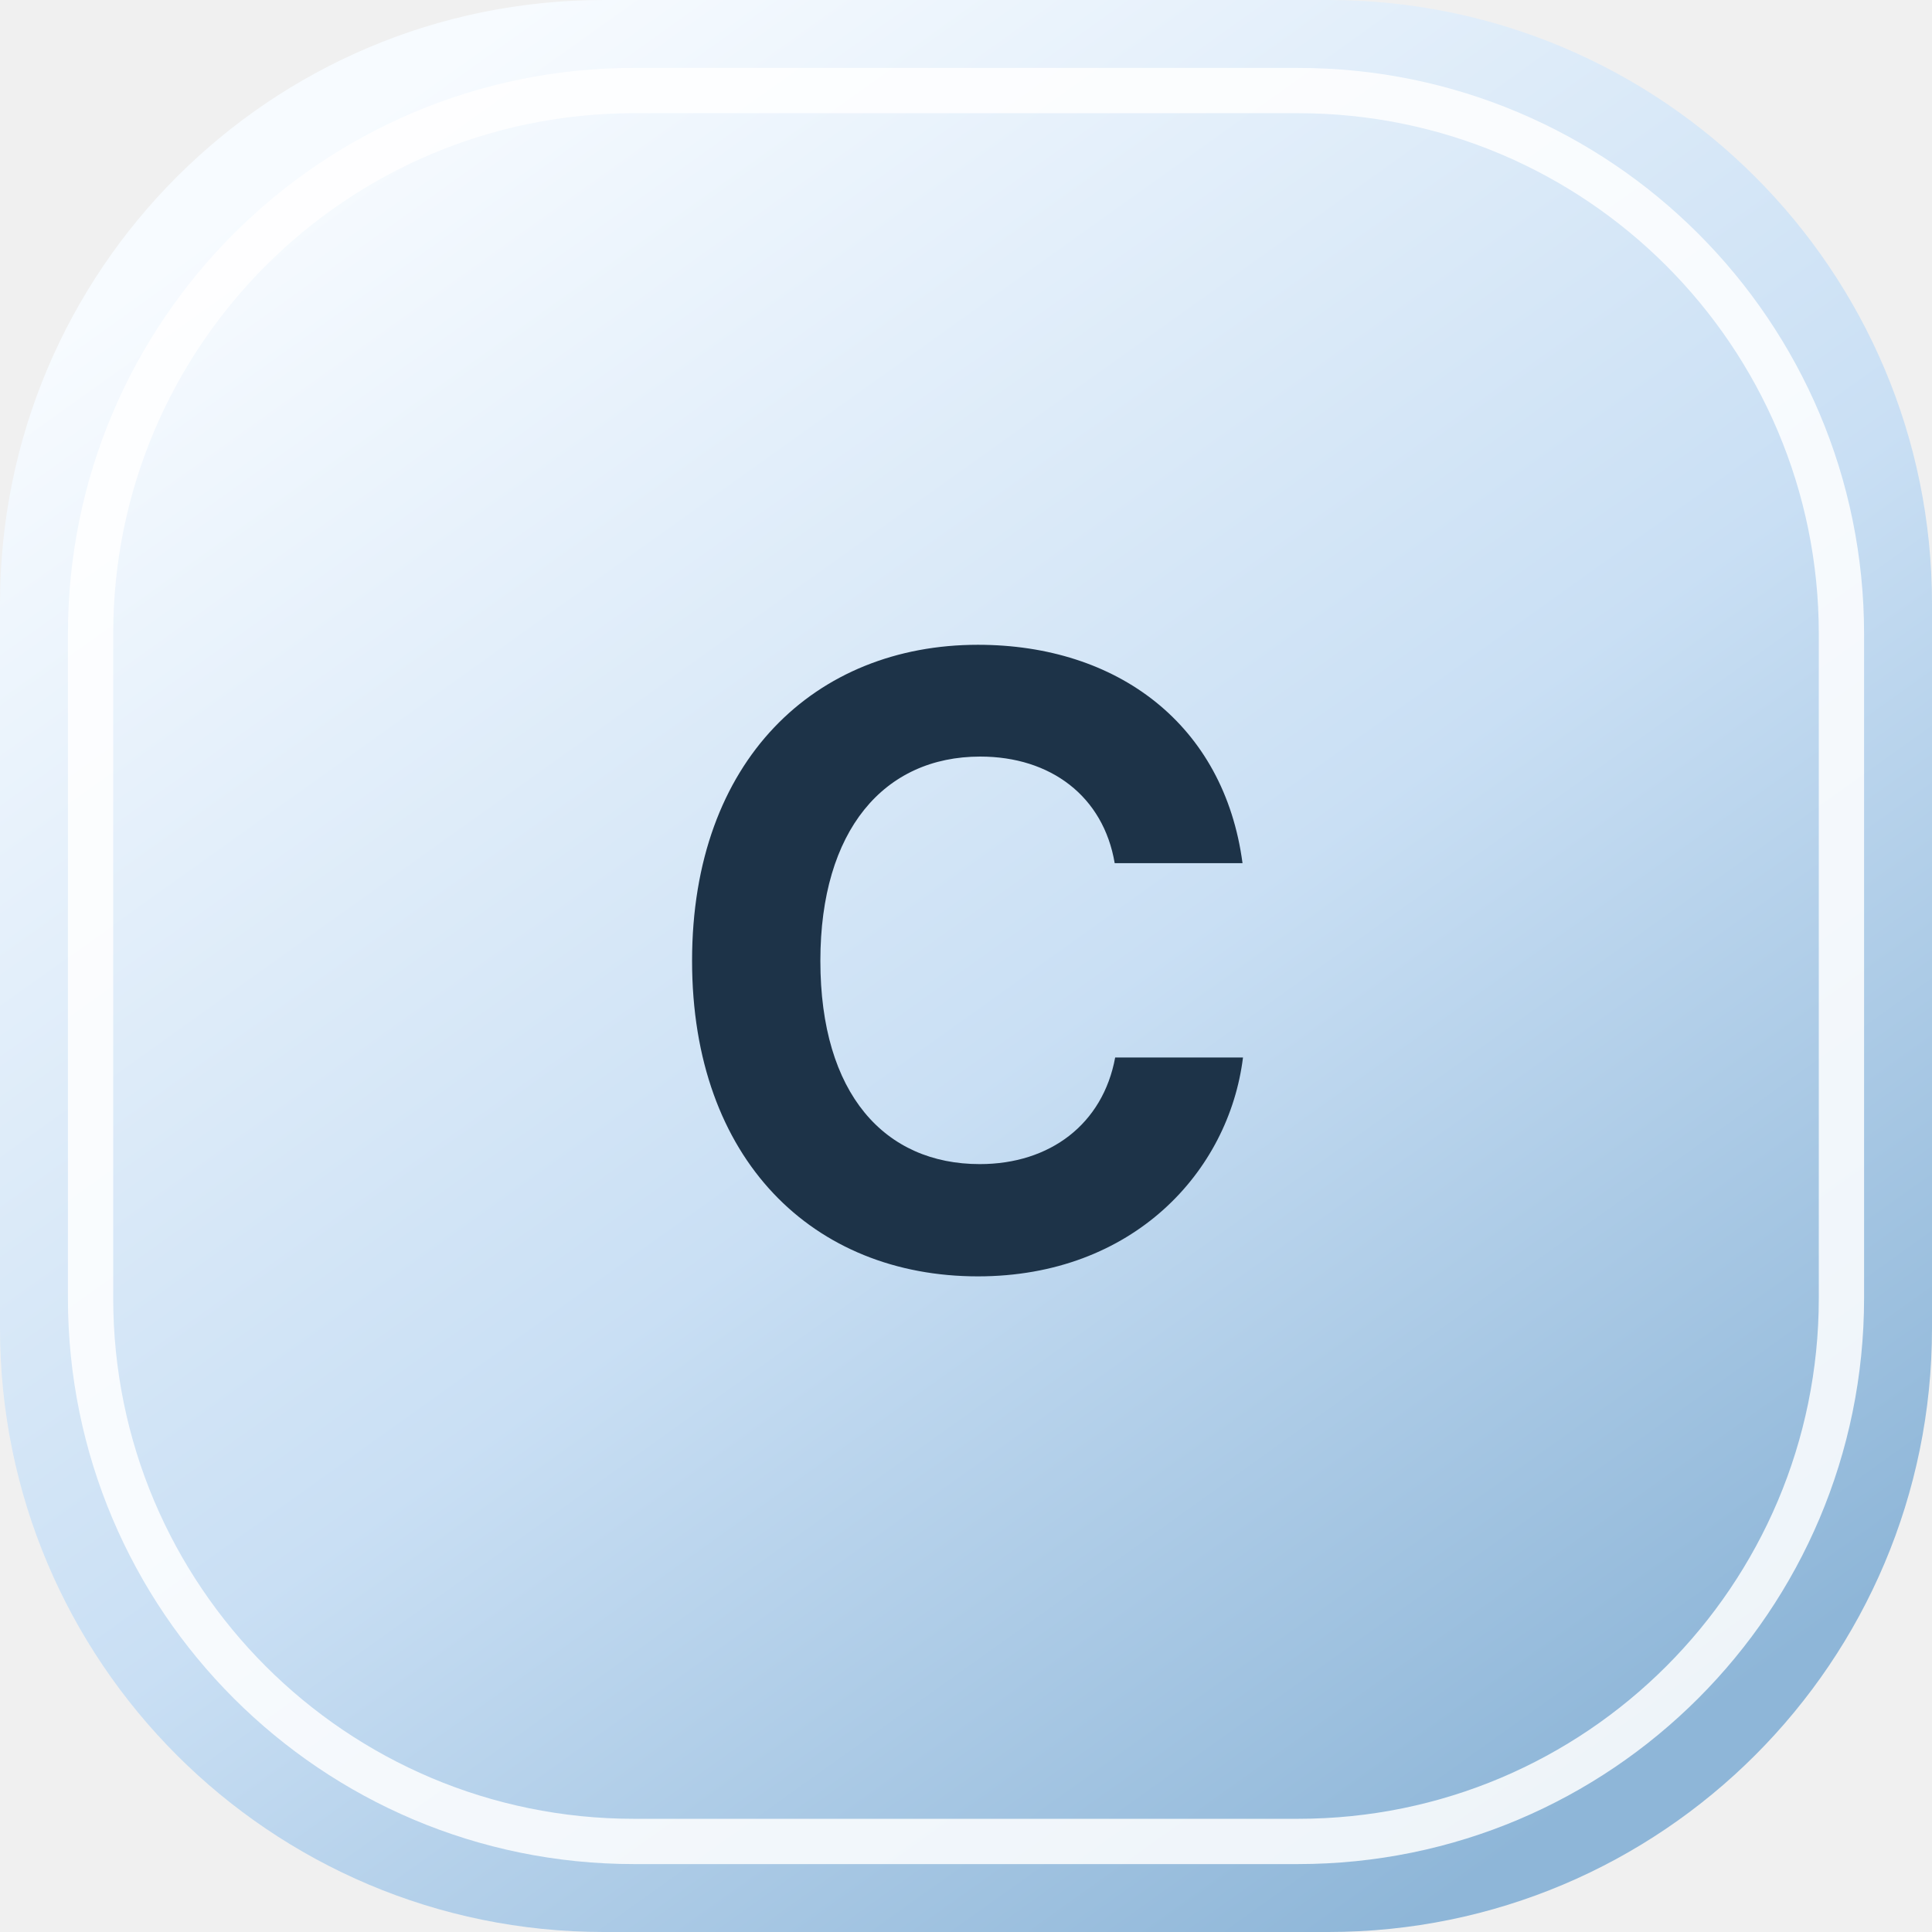
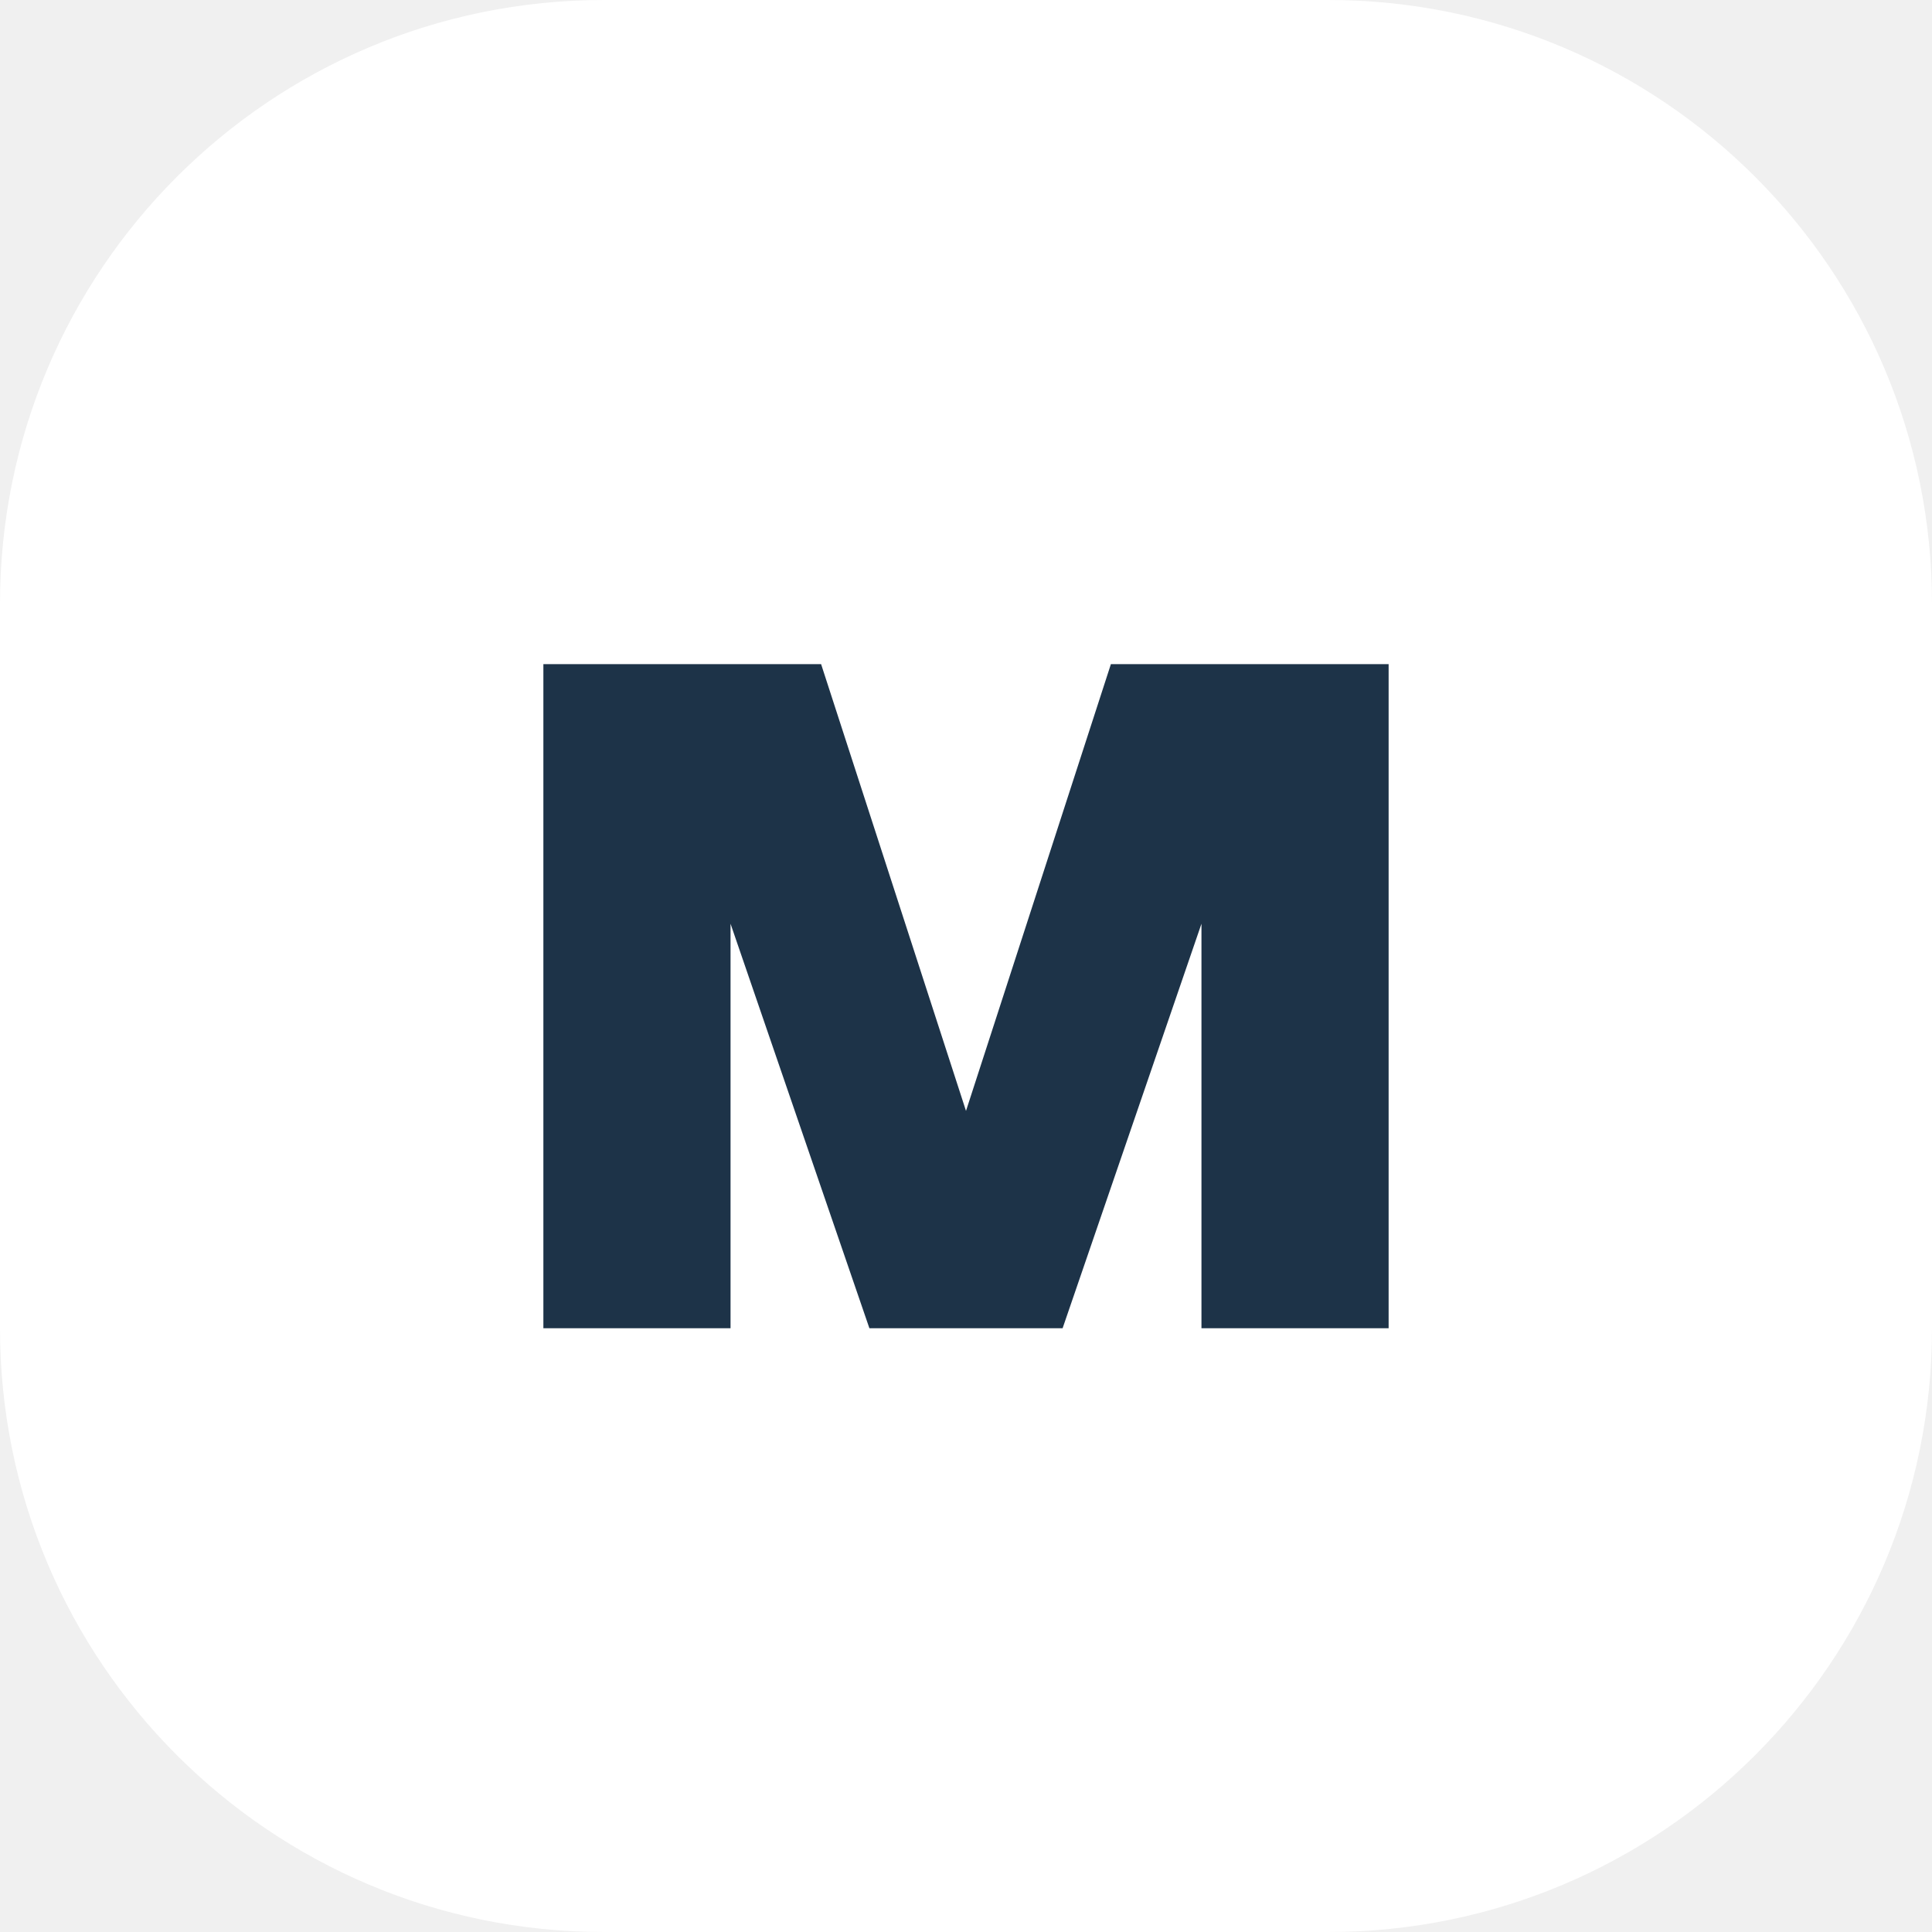
<svg xmlns="http://www.w3.org/2000/svg" viewBox="0 0 64 64">
  <defs>
-     <linearGradient id="g" x1="12" y1="4" x2="52" y2="60" gradientUnits="userSpaceOnUse">
-       <stop stop-color="#f7fbff" />
-       <stop offset=".55" stop-color="#c9dff4" />
-       <stop offset="1" stop-color="#8eb6d8" />
+     <linearGradient id="g" x1="8" y1="2" x2="58" y2="62">
+       <stop stop-color="#ffffff" />
+       <stop offset=".45" stop-color="#d7ebfb" />
+       <stop offset="1" stop-color="#7fb0d8" />
    </linearGradient>
  </defs>
  <rect width="64" height="64" rx="20" fill="url(#g)" />
-   <rect x="3" y="3" width="58" height="58" rx="18" fill="none" stroke="rgba(255,255,255,.85)" stroke-width="1.5" />
-   <text x="32" y="42" text-anchor="middle" font-family="ui-rounded, -apple-system, sans-serif" font-size="28" font-weight="700" fill="#1d3348">C</text>
+   <rect x="4" y="4" width="56" height="56" rx="17" fill="none" stroke="#fff" stroke-width="1.6" opacity=".9" />
+   <path d="M18 44 V22 h9.2 l4.8 14.8 L36.8 22 H46 v22 h-6.2 V30.6 L35.2 44 h-6.4 L24.2 30.6 V44 Z" fill="#1d3348" />
</svg>
